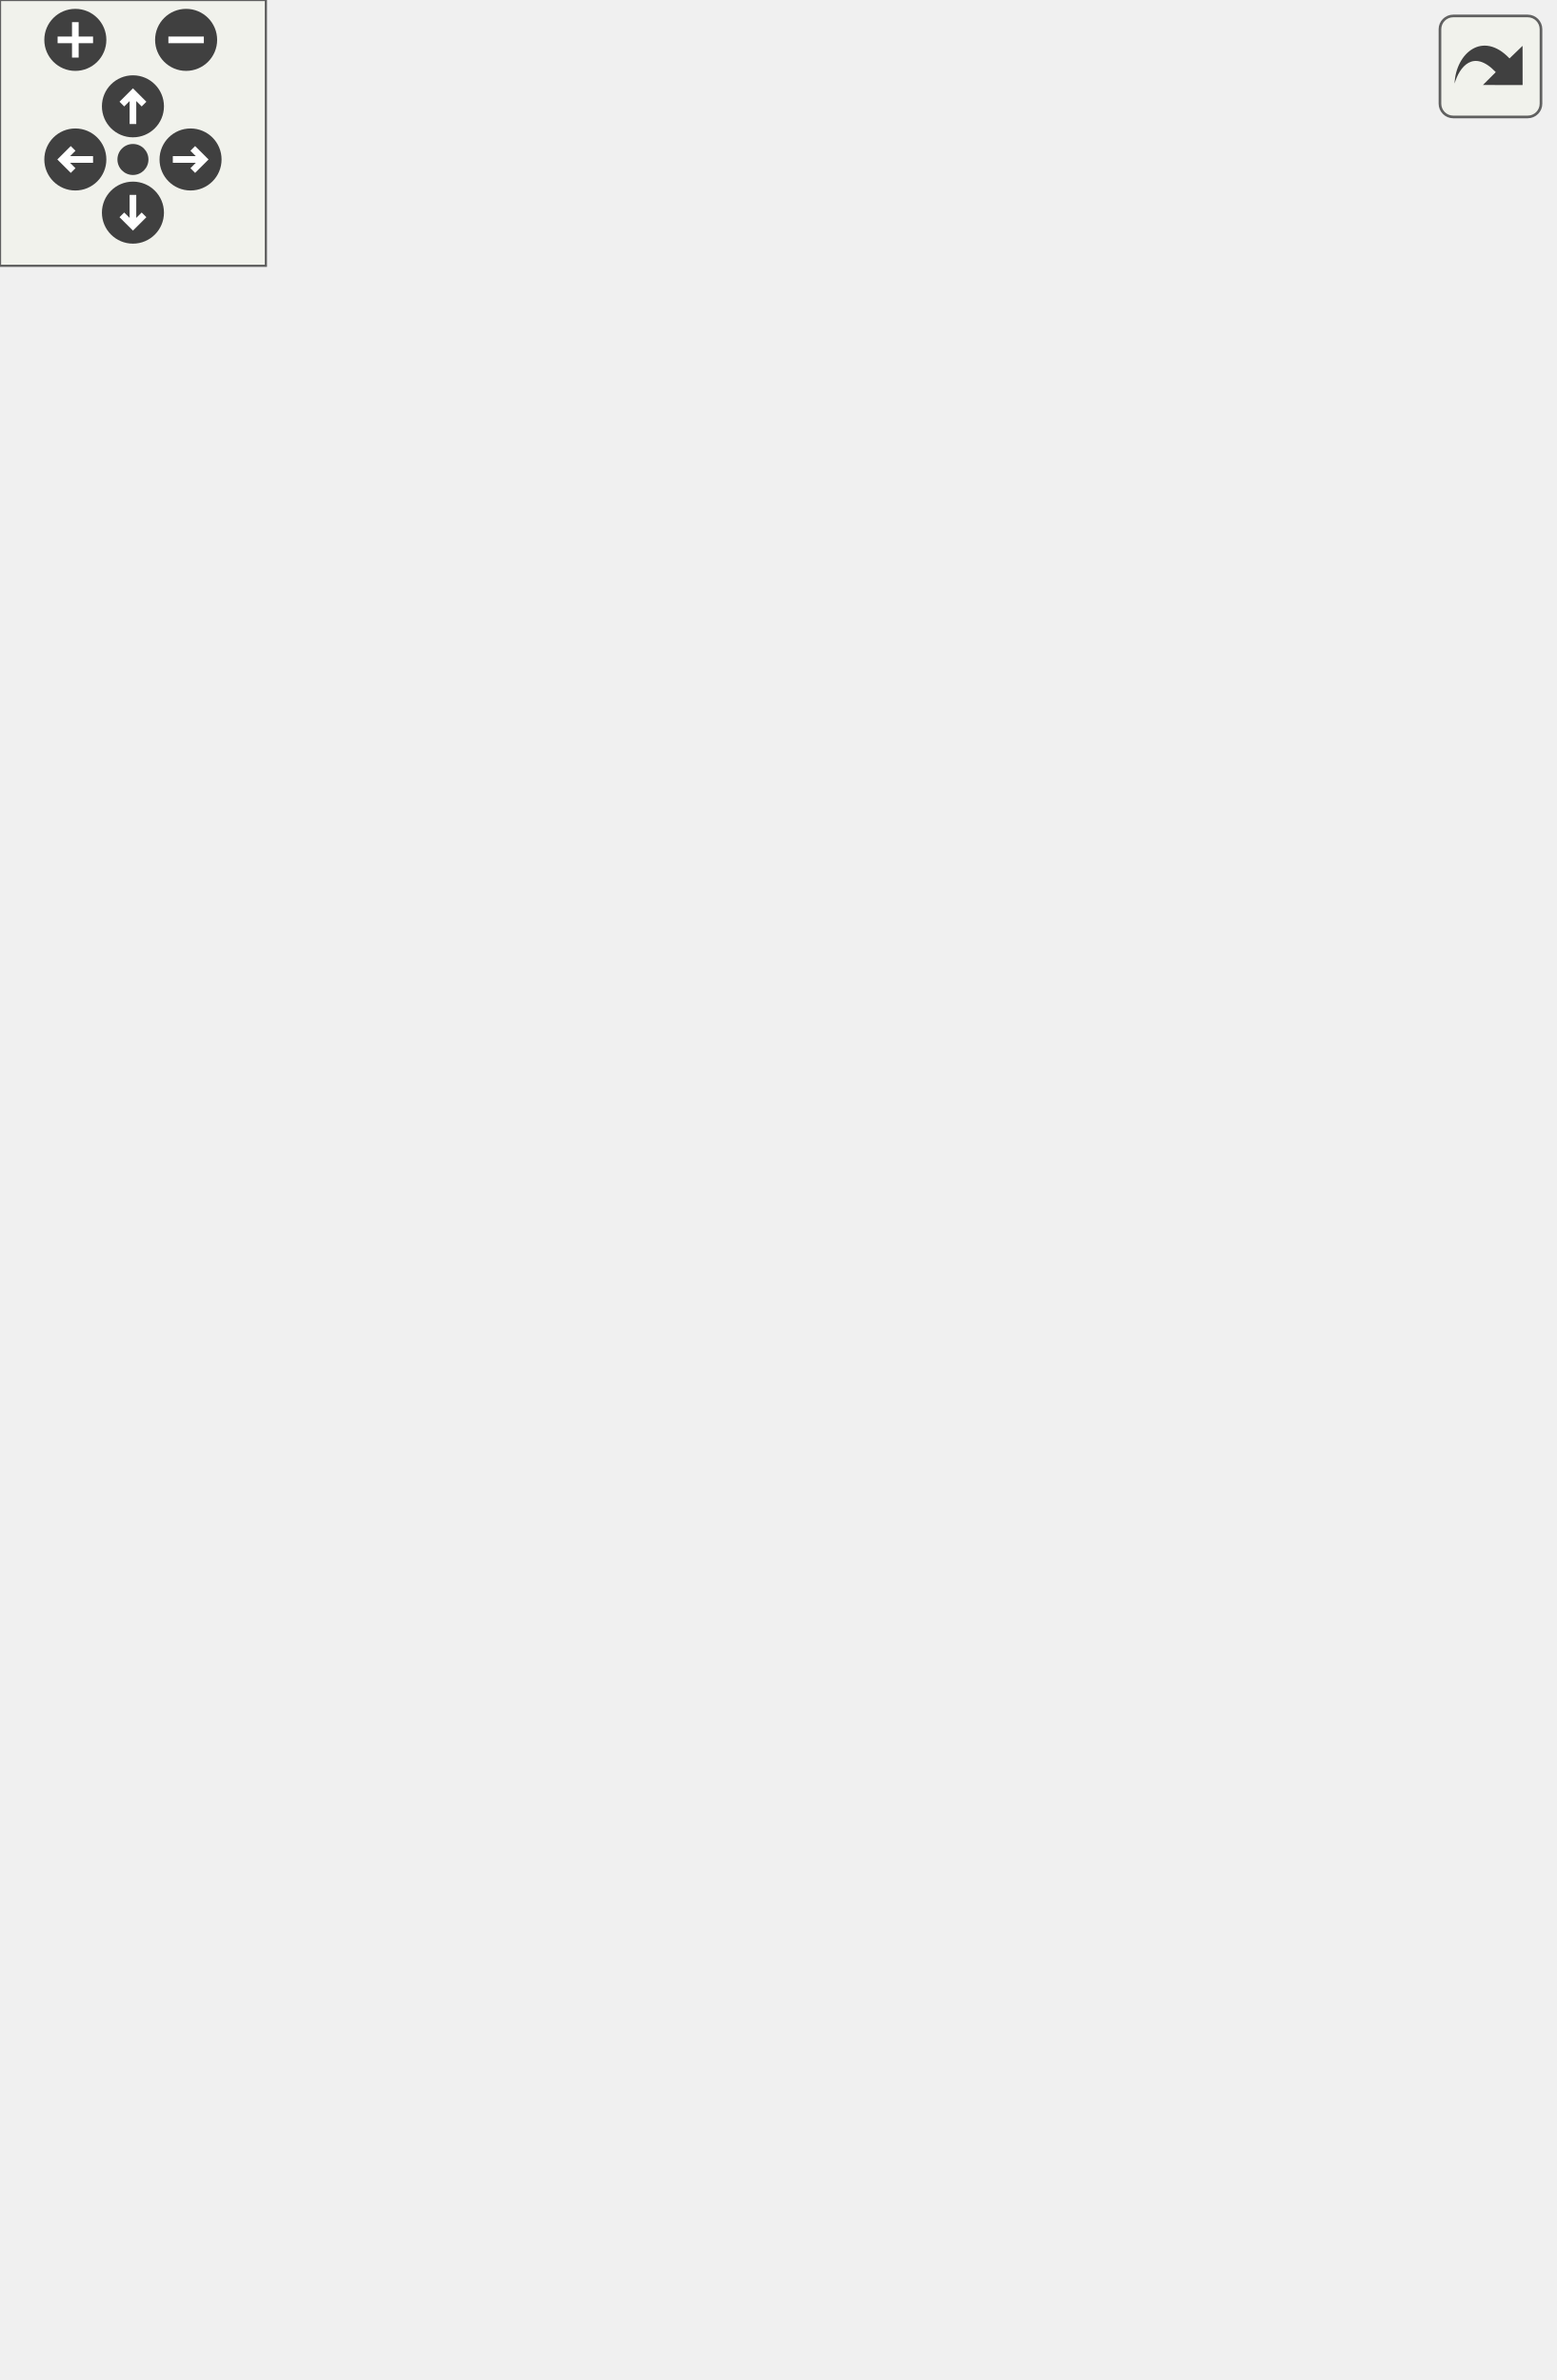
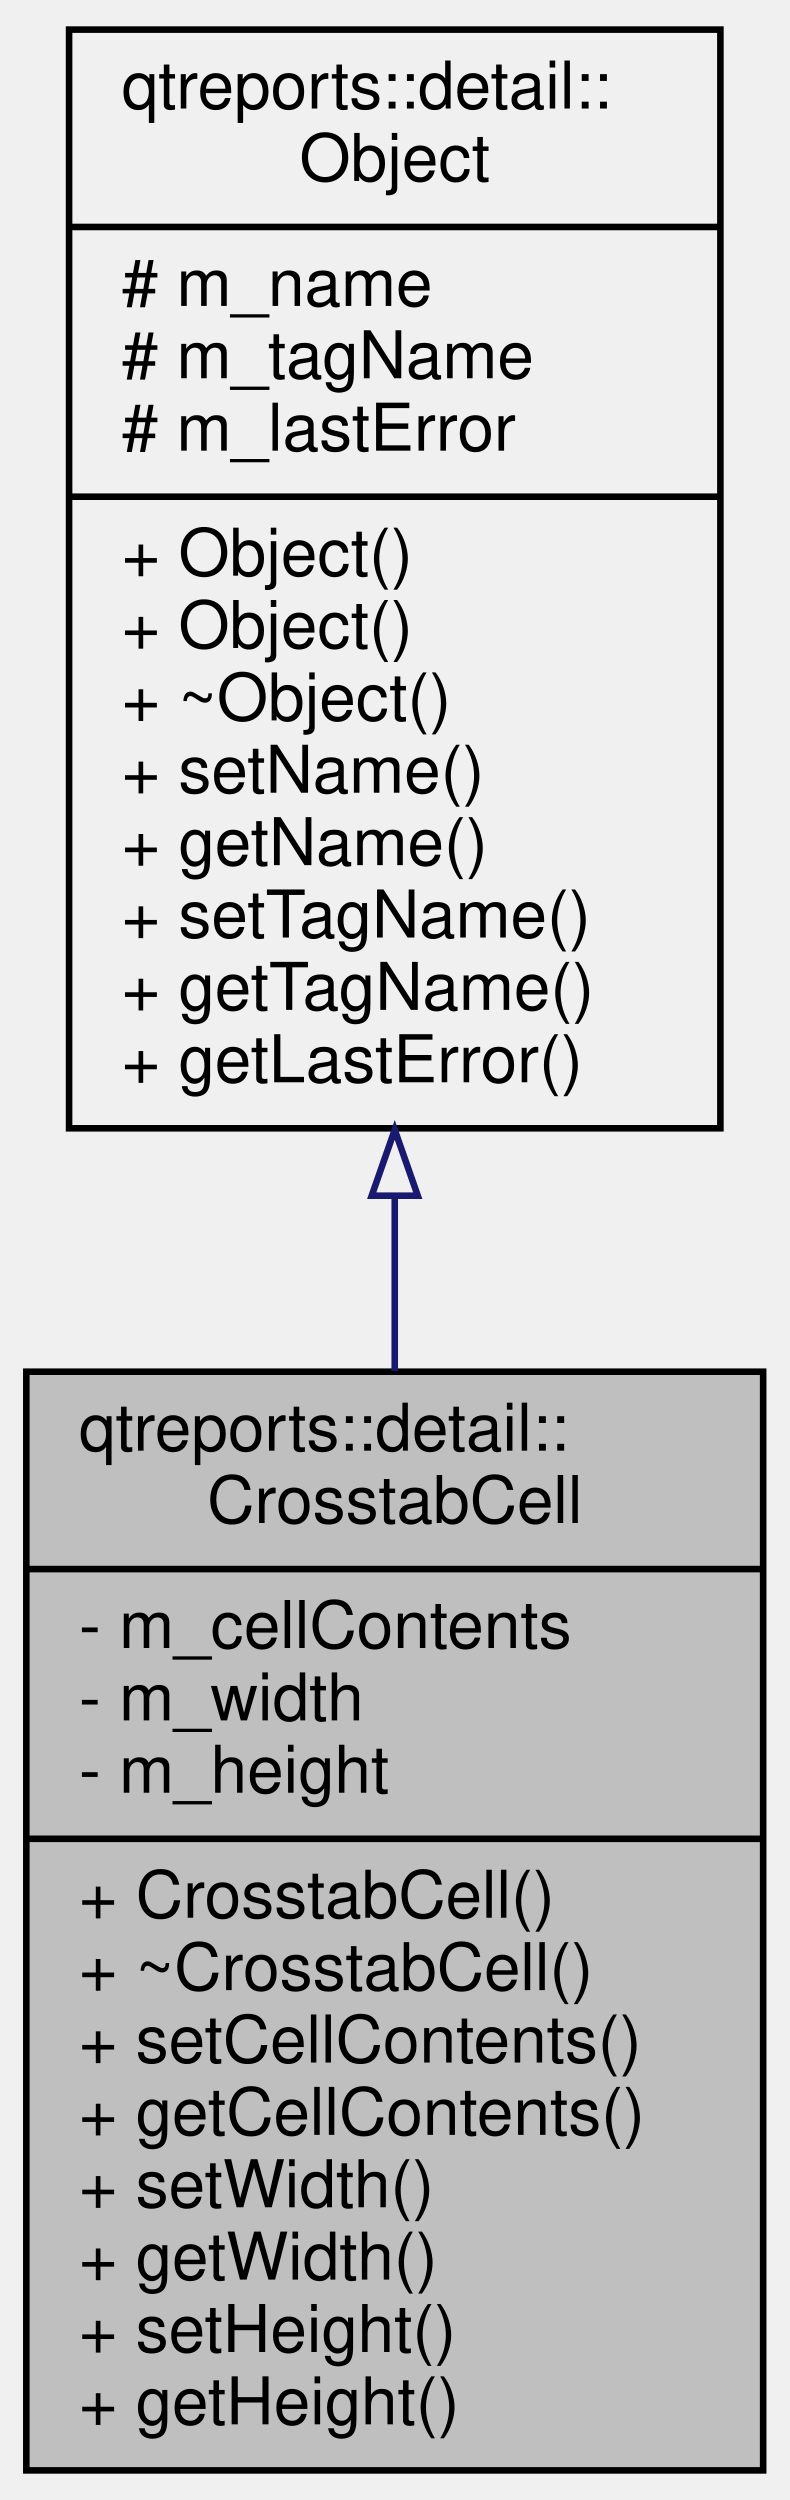
- <svg xmlns="http://www.w3.org/2000/svg" xmlns:xlink="http://www.w3.org/1999/xlink" id="main" version="1.1" xml:space="preserve">
-   <style type="text/css">
- .edge:hover path { stroke: red; }
- .edge:hover polygon { stroke: red; fill: red; }
- </style>
-   <defs>
-     <circle id="rim" cx="0" cy="0" r="7" />
-     <circle id="rim2" cx="0" cy="0" r="3.5" />
-     <g id="zoomPlus">
-       <use xlink:href="#rim" fill="#404040">
-         <set attributeName="fill" to="#808080" begin="zoomplus.mouseover" end="zoomplus.mouseout" />
-       </use>
-       <path d="M-4,0h8M0,-4v8" fill="none" stroke="white" stroke-width="1.5" pointer-events="none" />
+ <svg xmlns="http://www.w3.org/2000/svg" xmlns:xlink="http://www.w3.org/1999/xlink" width="120pt" height="380pt" viewBox="0.00 0.00 120.00 380.00">
+   <g id="graph0" class="graph" transform="scale(1 1) rotate(0) translate(4 376)">
+     <g id="node1" class="node">
+       <polygon fill="#bfbfbf" stroke="black" points="-7.10543e-15,-0.5 -7.10543e-15,-167.5 112,-167.5 112,-0.5 -7.10543e-15,-0.5" />
+       <text text-anchor="start" x="8" y="-155.5" font-family="Helvetica,sans-Serif" font-size="10.00">qtreports::detail::</text>
+       <text text-anchor="middle" x="56" y="-144.5" font-family="Helvetica,sans-Serif" font-size="10.00">CrosstabCell</text>
+       <polyline fill="none" stroke="black" points="-7.10543e-15,-137.5 112,-137.5 " />
+       <text text-anchor="start" x="8" y="-125.5" font-family="Helvetica,sans-Serif" font-size="10.00">- m_cellContents</text>
+       <text text-anchor="start" x="8" y="-114.5" font-family="Helvetica,sans-Serif" font-size="10.00">- m_width</text>
+       <text text-anchor="start" x="8" y="-103.5" font-family="Helvetica,sans-Serif" font-size="10.00">- m_height</text>
+       <polyline fill="none" stroke="black" points="-7.10543e-15,-96.5 112,-96.5 " />
+       <text text-anchor="start" x="8" y="-84.5" font-family="Helvetica,sans-Serif" font-size="10.00">+ CrosstabCell()</text>
+       <text text-anchor="start" x="8" y="-73.5" font-family="Helvetica,sans-Serif" font-size="10.00">+ ~CrosstabCell()</text>
+       <text text-anchor="start" x="8" y="-62.5" font-family="Helvetica,sans-Serif" font-size="10.00">+ setCellContents()</text>
+       <text text-anchor="start" x="8" y="-51.5" font-family="Helvetica,sans-Serif" font-size="10.00">+ getCellContents()</text>
+       <text text-anchor="start" x="8" y="-40.5" font-family="Helvetica,sans-Serif" font-size="10.00">+ setWidth()</text>
+       <text text-anchor="start" x="8" y="-29.5" font-family="Helvetica,sans-Serif" font-size="10.00">+ getWidth()</text>
+       <text text-anchor="start" x="8" y="-18.5" font-family="Helvetica,sans-Serif" font-size="10.00">+ setHeight()</text>
+       <text text-anchor="start" x="8" y="-7.5" font-family="Helvetica,sans-Serif" font-size="10.00">+ getHeight()</text>
    </g>
-     <g id="zoomMin">
-       <use xlink:href="#rim" fill="#404040">
-         <set attributeName="fill" to="#808080" begin="zoomminus.mouseover" end="zoomminus.mouseout" />
-       </use>
-       <path d="M-4,0h8" fill="none" stroke="white" stroke-width="1.5" pointer-events="none" />
-     </g>
-     <g id="dirArrow">
-       <path fill="none" stroke="white" stroke-width="1.5" d="M0,-3.0v7 M-2.5,-0.5L0,-3.0L2.5,-0.5" />
-     </g>
-     <g id="resetDef">
-       <use xlink:href="#rim2" fill="#404040">
-         <set attributeName="fill" to="#808080" begin="reset.mouseover" end="reset.mouseout" />
-       </use>
-     </g>
-   </defs>
-   <svg id="graph" class="graph">
-     <g id="viewport">
-       <g id="node1" class="node">
-         <polygon fill="#bfbfbf" stroke="black" points="149.5,-0.5 149.5,-145.5 261.5,-145.5 261.5,-0.5 149.5,-0.5" />
-         <text text-anchor="start" x="157.5" y="-133.5" font-family="Helvetica,sans-Serif" font-size="10.00">qtreports::detail::</text>
-         <text text-anchor="middle" x="205.5" y="-122.5" font-family="Helvetica,sans-Serif" font-size="10.00">CrosstabCell</text>
-         <polyline fill="none" stroke="black" points="149.5,-115.5 261.5,-115.5 " />
-         <text text-anchor="middle" x="205.5" y="-103.5" font-family="Helvetica,sans-Serif" font-size="10.00"> </text>
-         <polyline fill="none" stroke="black" points="149.5,-96.5 261.5,-96.5 " />
-         <text text-anchor="start" x="157.5" y="-84.5" font-family="Helvetica,sans-Serif" font-size="10.00">+ CrosstabCell()</text>
-         <text text-anchor="start" x="157.5" y="-73.5" font-family="Helvetica,sans-Serif" font-size="10.00">+ ~CrosstabCell()</text>
-         <text text-anchor="start" x="157.5" y="-62.5" font-family="Helvetica,sans-Serif" font-size="10.00">+ setCellContents()</text>
-         <text text-anchor="start" x="157.5" y="-51.5" font-family="Helvetica,sans-Serif" font-size="10.00">+ getCellContents()</text>
-         <text text-anchor="start" x="157.5" y="-40.5" font-family="Helvetica,sans-Serif" font-size="10.00">+ setWidth()</text>
-         <text text-anchor="start" x="157.5" y="-29.5" font-family="Helvetica,sans-Serif" font-size="10.00">+ getWidth()</text>
-         <text text-anchor="start" x="157.5" y="-18.5" font-family="Helvetica,sans-Serif" font-size="10.00">+ setHeight()</text>
-         <text text-anchor="start" x="157.5" y="-7.5" font-family="Helvetica,sans-Serif" font-size="10.00">+ getHeight()</text>
-       </g>
-       <g id="node2" class="node">
-         <g id="a_node2">
-           <a xlink:href="classqtreports_1_1detail_1_1_object.html" target="_top" xlink:title="Базовый класс для любого тэга ">
-             <polygon fill="none" stroke="black" points="0,-204.5 0,-349.5 99,-349.5 99,-204.5 0,-204.5" />
-             <text text-anchor="start" x="8" y="-337.5" font-family="Helvetica,sans-Serif" font-size="10.00">qtreports::detail::</text>
-             <text text-anchor="middle" x="49.5" y="-326.5" font-family="Helvetica,sans-Serif" font-size="10.00">Object</text>
-             <polyline fill="none" stroke="black" points="0,-319.5 99,-319.5 " />
-             <text text-anchor="middle" x="49.5" y="-307.5" font-family="Helvetica,sans-Serif" font-size="10.00"> </text>
-             <polyline fill="none" stroke="black" points="0,-300.5 99,-300.5 " />
-             <text text-anchor="start" x="8" y="-288.5" font-family="Helvetica,sans-Serif" font-size="10.00">+ Object()</text>
-             <text text-anchor="start" x="8" y="-277.5" font-family="Helvetica,sans-Serif" font-size="10.00">+ Object()</text>
-             <text text-anchor="start" x="8" y="-266.5" font-family="Helvetica,sans-Serif" font-size="10.00">+ ~Object()</text>
-             <text text-anchor="start" x="8" y="-255.5" font-family="Helvetica,sans-Serif" font-size="10.00">+ setName()</text>
-             <text text-anchor="start" x="8" y="-244.5" font-family="Helvetica,sans-Serif" font-size="10.00">+ getName()</text>
-             <text text-anchor="start" x="8" y="-233.5" font-family="Helvetica,sans-Serif" font-size="10.00">+ setTagName()</text>
-             <text text-anchor="start" x="8" y="-222.5" font-family="Helvetica,sans-Serif" font-size="10.00">+ getTagName()</text>
-             <text text-anchor="start" x="8" y="-211.5" font-family="Helvetica,sans-Serif" font-size="10.00">+ getLastError()</text>
-           </a>
-         </g>
-       </g>
-       <g id="edge1" class="edge">
-         <path fill="none" stroke="midnightblue" d="M105.245,-203.817C119.823,-184.941 135.533,-164.599 150.093,-145.745" />
-         <polygon fill="none" stroke="midnightblue" points="102.416,-201.754 99.074,-211.808 107.956,-206.033 102.416,-201.754" />
-       </g>
-       <g id="node3" class="node">
-         <polygon fill="none" stroke="#bfbfbf" points="23,-419.5 23,-476.5 76,-476.5 76,-419.5 23,-419.5" />
-         <text text-anchor="middle" x="49.5" y="-464.5" font-family="Helvetica,sans-Serif" font-size="10.00">QString</text>
-         <polyline fill="none" stroke="#bfbfbf" points="23,-457.5 76,-457.5 " />
-         <text text-anchor="middle" x="49.5" y="-445.5" font-family="Helvetica,sans-Serif" font-size="10.00"> </text>
-         <polyline fill="none" stroke="#bfbfbf" points="23,-438.5 76,-438.5 " />
-         <text text-anchor="middle" x="49.5" y="-426.5" font-family="Helvetica,sans-Serif" font-size="10.00"> </text>
-       </g>
-       <g id="edge2" class="edge">
-         <path fill="none" stroke="#404040" d="M49.5,-419.471C49.5,-403.599 49.5,-382.708 49.5,-361.868" />
-         <polygon fill="none" stroke="#404040" points="49.5,-361.642 45.5,-355.642 49.5,-349.642 53.5,-355.642 49.5,-361.642" />
-         <text text-anchor="middle" x="85.5" y="-393" font-family="Helvetica,sans-Serif" font-size="10.00"> #m_tagName</text>
-         <text text-anchor="middle" x="85.5" y="-382" font-family="Helvetica,sans-Serif" font-size="10.00">#m_name</text>
-         <text text-anchor="middle" x="85.5" y="-371" font-family="Helvetica,sans-Serif" font-size="10.00">#m_lastError</text>
-       </g>
-       <g id="node4" class="node">
-         <polygon fill="none" stroke="#bfbfbf" points="117.5,-248.5 117.5,-305.5 293.5,-305.5 293.5,-248.5 117.5,-248.5" />
-         <text text-anchor="middle" x="205.5" y="-293.5" font-family="Helvetica,sans-Serif" font-size="10.00">QSharedPointer&lt; CellContents &gt;</text>
-         <polyline fill="none" stroke="#bfbfbf" points="117.5,-286.5 293.5,-286.5 " />
-         <text text-anchor="middle" x="205.5" y="-274.5" font-family="Helvetica,sans-Serif" font-size="10.00"> </text>
-         <polyline fill="none" stroke="#bfbfbf" points="117.5,-267.5 293.5,-267.5 " />
-         <text text-anchor="middle" x="205.5" y="-255.5" font-family="Helvetica,sans-Serif" font-size="10.00"> </text>
-       </g>
-       <g id="edge3" class="edge">
-         <path fill="none" stroke="#404040" d="M205.5,-248.336C205.5,-224.958 205.5,-190.207 205.5,-157.869" />
-         <polygon fill="none" stroke="#404040" points="205.5,-157.622 201.5,-151.622 205.5,-145.622 209.5,-151.622 205.5,-157.622" />
-         <text text-anchor="middle" x="246.5" y="-172.5" font-family="Helvetica,sans-Serif" font-size="10.00"> -m_cellContents</text>
-       </g>
-       <g id="node5" class="node">
-         <polygon fill="none" stroke="#bfbfbf" points="311,-248.5 311,-305.5 340,-305.5 340,-248.5 311,-248.5" />
-         <text text-anchor="middle" x="325.5" y="-293.5" font-family="Helvetica,sans-Serif" font-size="10.00">int</text>
-         <polyline fill="none" stroke="#bfbfbf" points="311,-286.5 340,-286.5 " />
-         <text text-anchor="middle" x="325.5" y="-274.5" font-family="Helvetica,sans-Serif" font-size="10.00"> </text>
-         <polyline fill="none" stroke="#bfbfbf" points="311,-267.5 340,-267.5 " />
-         <text text-anchor="middle" x="325.5" y="-255.5" font-family="Helvetica,sans-Serif" font-size="10.00"> </text>
-       </g>
-       <g id="edge4" class="edge">
-         <path fill="none" stroke="#404040" d="M320.844,-248.303C316.026,-224.7 306.978,-190.495 291.5,-164 285.45,-153.643 277.981,-143.547 269.993,-134.085" />
-         <polygon fill="none" stroke="#404040" points="269.792,-133.857 262.826,-131.995 261.865,-124.849 268.831,-126.71 269.792,-133.857" />
-         <text text-anchor="middle" x="327.5" y="-178" font-family="Helvetica,sans-Serif" font-size="10.00"> -m_height</text>
-         <text text-anchor="middle" x="327.5" y="-167" font-family="Helvetica,sans-Serif" font-size="10.00">-m_width</text>
+     <g id="node2" class="node">
+       <g id="a_node2">
+         <a xlink:href="classqtreports_1_1detail_1_1_object.html" target="_top" xlink:title="Базовый класс для любого тэга ">
+           <polygon fill="none" stroke="black" points="6.5,-204.5 6.5,-371.5 105.5,-371.5 105.5,-204.5 6.5,-204.5" />
+           <text text-anchor="start" x="14.5" y="-359.5" font-family="Helvetica,sans-Serif" font-size="10.00">qtreports::detail::</text>
+           <text text-anchor="middle" x="56" y="-348.5" font-family="Helvetica,sans-Serif" font-size="10.00">Object</text>
+           <polyline fill="none" stroke="black" points="6.5,-341.5 105.5,-341.5 " />
+           <text text-anchor="start" x="14.5" y="-329.5" font-family="Helvetica,sans-Serif" font-size="10.00"># m_name</text>
+           <text text-anchor="start" x="14.5" y="-318.5" font-family="Helvetica,sans-Serif" font-size="10.00"># m_tagName</text>
+           <text text-anchor="start" x="14.5" y="-307.5" font-family="Helvetica,sans-Serif" font-size="10.00"># m_lastError</text>
+           <polyline fill="none" stroke="black" points="6.5,-300.5 105.5,-300.5 " />
+           <text text-anchor="start" x="14.5" y="-288.5" font-family="Helvetica,sans-Serif" font-size="10.00">+ Object()</text>
+           <text text-anchor="start" x="14.5" y="-277.5" font-family="Helvetica,sans-Serif" font-size="10.00">+ Object()</text>
+           <text text-anchor="start" x="14.5" y="-266.5" font-family="Helvetica,sans-Serif" font-size="10.00">+ ~Object()</text>
+           <text text-anchor="start" x="14.5" y="-255.5" font-family="Helvetica,sans-Serif" font-size="10.00">+ setName()</text>
+           <text text-anchor="start" x="14.5" y="-244.5" font-family="Helvetica,sans-Serif" font-size="10.00">+ getName()</text>
+           <text text-anchor="start" x="14.5" y="-233.5" font-family="Helvetica,sans-Serif" font-size="10.00">+ setTagName()</text>
+           <text text-anchor="start" x="14.5" y="-222.5" font-family="Helvetica,sans-Serif" font-size="10.00">+ getTagName()</text>
+           <text text-anchor="start" x="14.5" y="-211.5" font-family="Helvetica,sans-Serif" font-size="10.00">+ getLastError()</text>
+         </a>
      </g>
    </g>
-   </svg>
-   <g id="navigator" transform="translate(0 0)" fill="#404254">
-     <rect fill="#f2f5e9" fill-opacity="0.5" stroke="#606060" stroke-width=".5" x="0" y="0" width="60" height="60" />
-     <use id="zoomplus" xlink:href="#zoomPlus" x="17" y="9" />
-     <use id="zoomminus" xlink:href="#zoomMin" x="42" y="9" />
-     <use id="reset" xlink:href="#resetDef" x="30" y="36" />
-     <g id="arrowUp" xlink:href="#dirArrow" transform="translate(30 24)">
-       <use xlink:href="#rim" fill="#404040">
-         <set attributeName="fill" to="#808080" begin="arrowUp.mouseover" end="arrowUp.mouseout" />
-       </use>
-       <path fill="none" stroke="white" stroke-width="1.5" d="M0,-3.0v7 M-2.5,-0.5L0,-3.0L2.5,-0.5" />
-     </g>
-     <g id="arrowRight" xlink:href="#dirArrow" transform="rotate(90) translate(36 -43)">
-       <use xlink:href="#rim" fill="#404040">
-         <set attributeName="fill" to="#808080" begin="arrowRight.mouseover" end="arrowRight.mouseout" />
-       </use>
-       <path fill="none" stroke="white" stroke-width="1.5" d="M0,-3.0v7 M-2.5,-0.5L0,-3.0L2.5,-0.5" />
-     </g>
-     <g id="arrowDown" xlink:href="#dirArrow" transform="rotate(180) translate(-30 -48)">
-       <use xlink:href="#rim" fill="#404040">
-         <set attributeName="fill" to="#808080" begin="arrowDown.mouseover" end="arrowDown.mouseout" />
-       </use>
-       <path fill="none" stroke="white" stroke-width="1.5" d="M0,-3.0v7 M-2.5,-0.5L0,-3.0L2.5,-0.5" />
-     </g>
-     <g id="arrowLeft" xlink:href="#dirArrow" transform="rotate(270) translate(-36 17)">
-       <use xlink:href="#rim" fill="#404040">
-         <set attributeName="fill" to="#808080" begin="arrowLeft.mouseover" end="arrowLeft.mouseout" />
-       </use>
-       <path fill="none" stroke="white" stroke-width="1.5" d="M0,-3.0v7 M-2.5,-0.5L0,-3.0L2.5,-0.5" />
+     <g id="edge1" class="edge">
+       <path fill="none" stroke="midnightblue" d="M56,-193.982C56,-185.185 56,-176.306 56,-167.615" />
+       <polygon fill="none" stroke="midnightblue" points="52.5,-194.256 56,-204.256 59.5,-194.256 52.5,-194.256" />
    </g>
  </g>
-   <svg viewBox="0 0 15 15" width="100%" height="30px" preserveAspectRatio="xMaxYMin meet">
-     <g id="arrow_out" transform="scale(0.3 0.3)">
-       <a xlink:href="classqtreports_1_1detail_1_1_crosstab_cell__coll__graph_org.svg" target="_base">
-         <rect id="button" ry="5" rx="5" y="6" x="6" height="38" width="38" fill="#f2f5e9" fill-opacity="0.5" stroke="#606060" stroke-width="1.0" />
-         <path id="arrow" d="M 11.5,31.437 C 11.94,20.098 22.043,11.323 32.159,21.979 L 37.069,17.246 C 37.069,17.246 37.088,32 37.088,32 L 22.16,31.978 C 22.16,31.978 26.998,27.14 26.998,27.14 C 18.529,18.264 13.292,25.23 11.5,31.437 z" style="fill:#404040;" />
-       </a>
-     </g>
-   </svg>
</svg>
